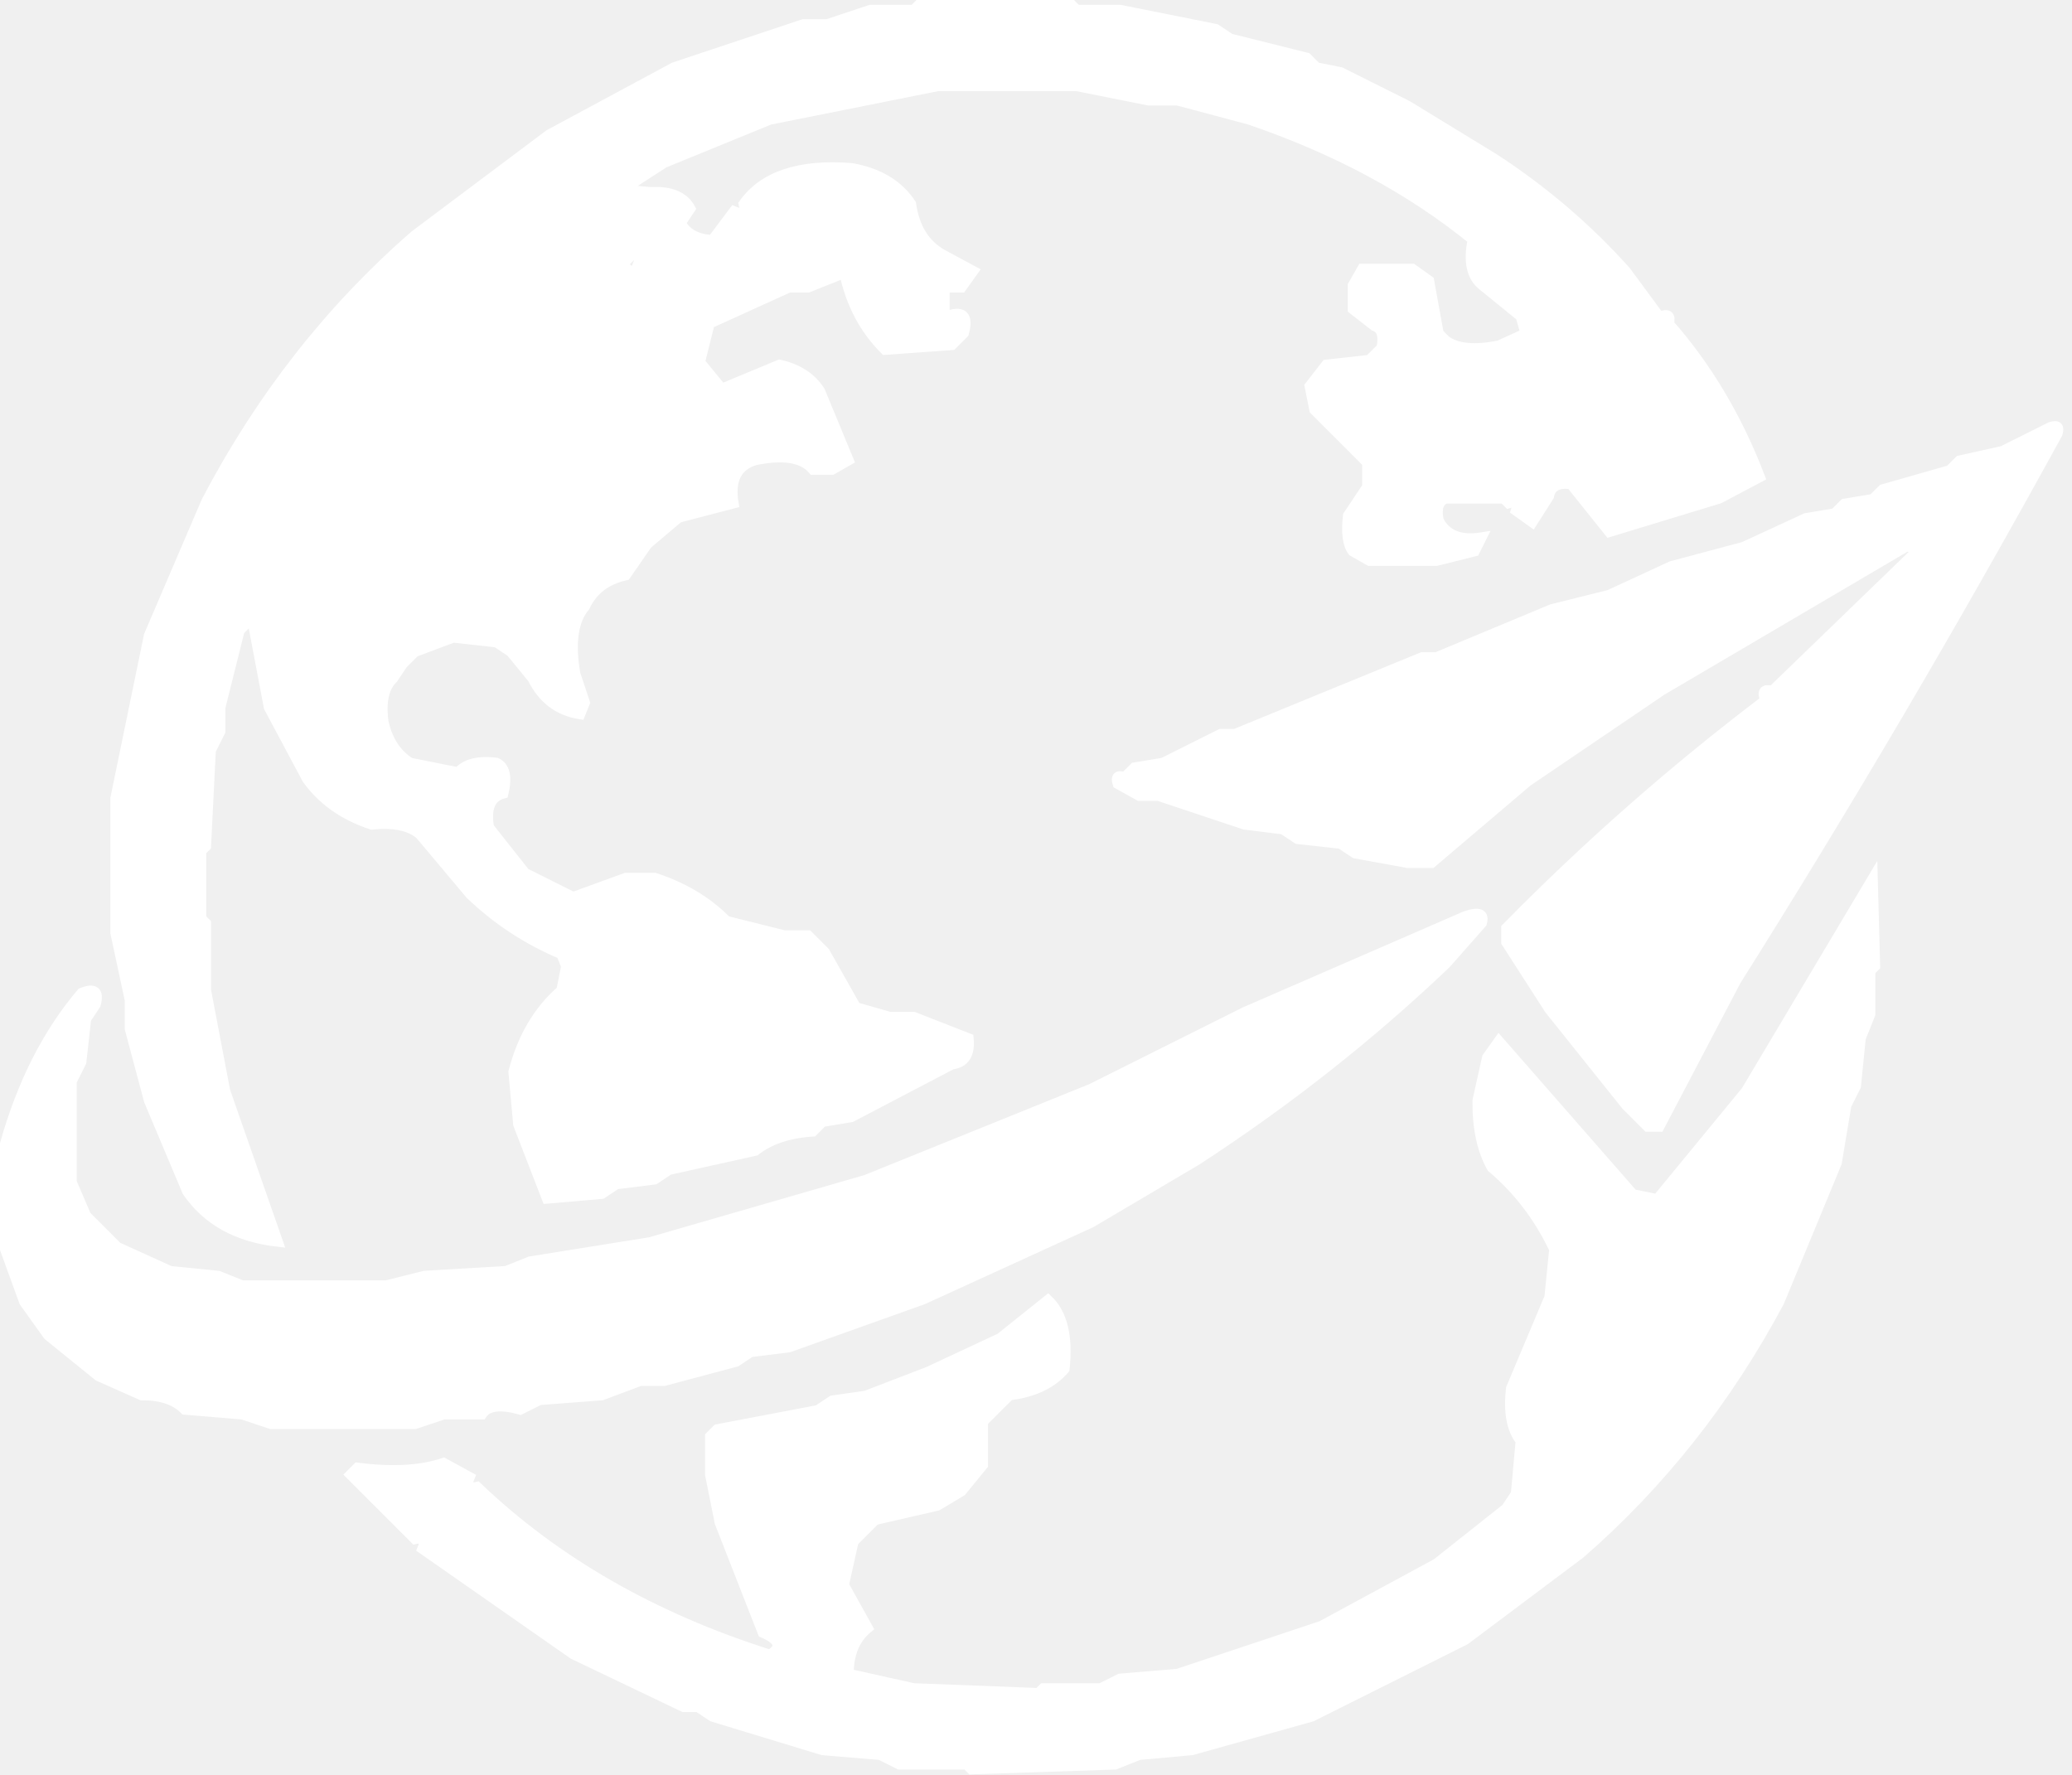
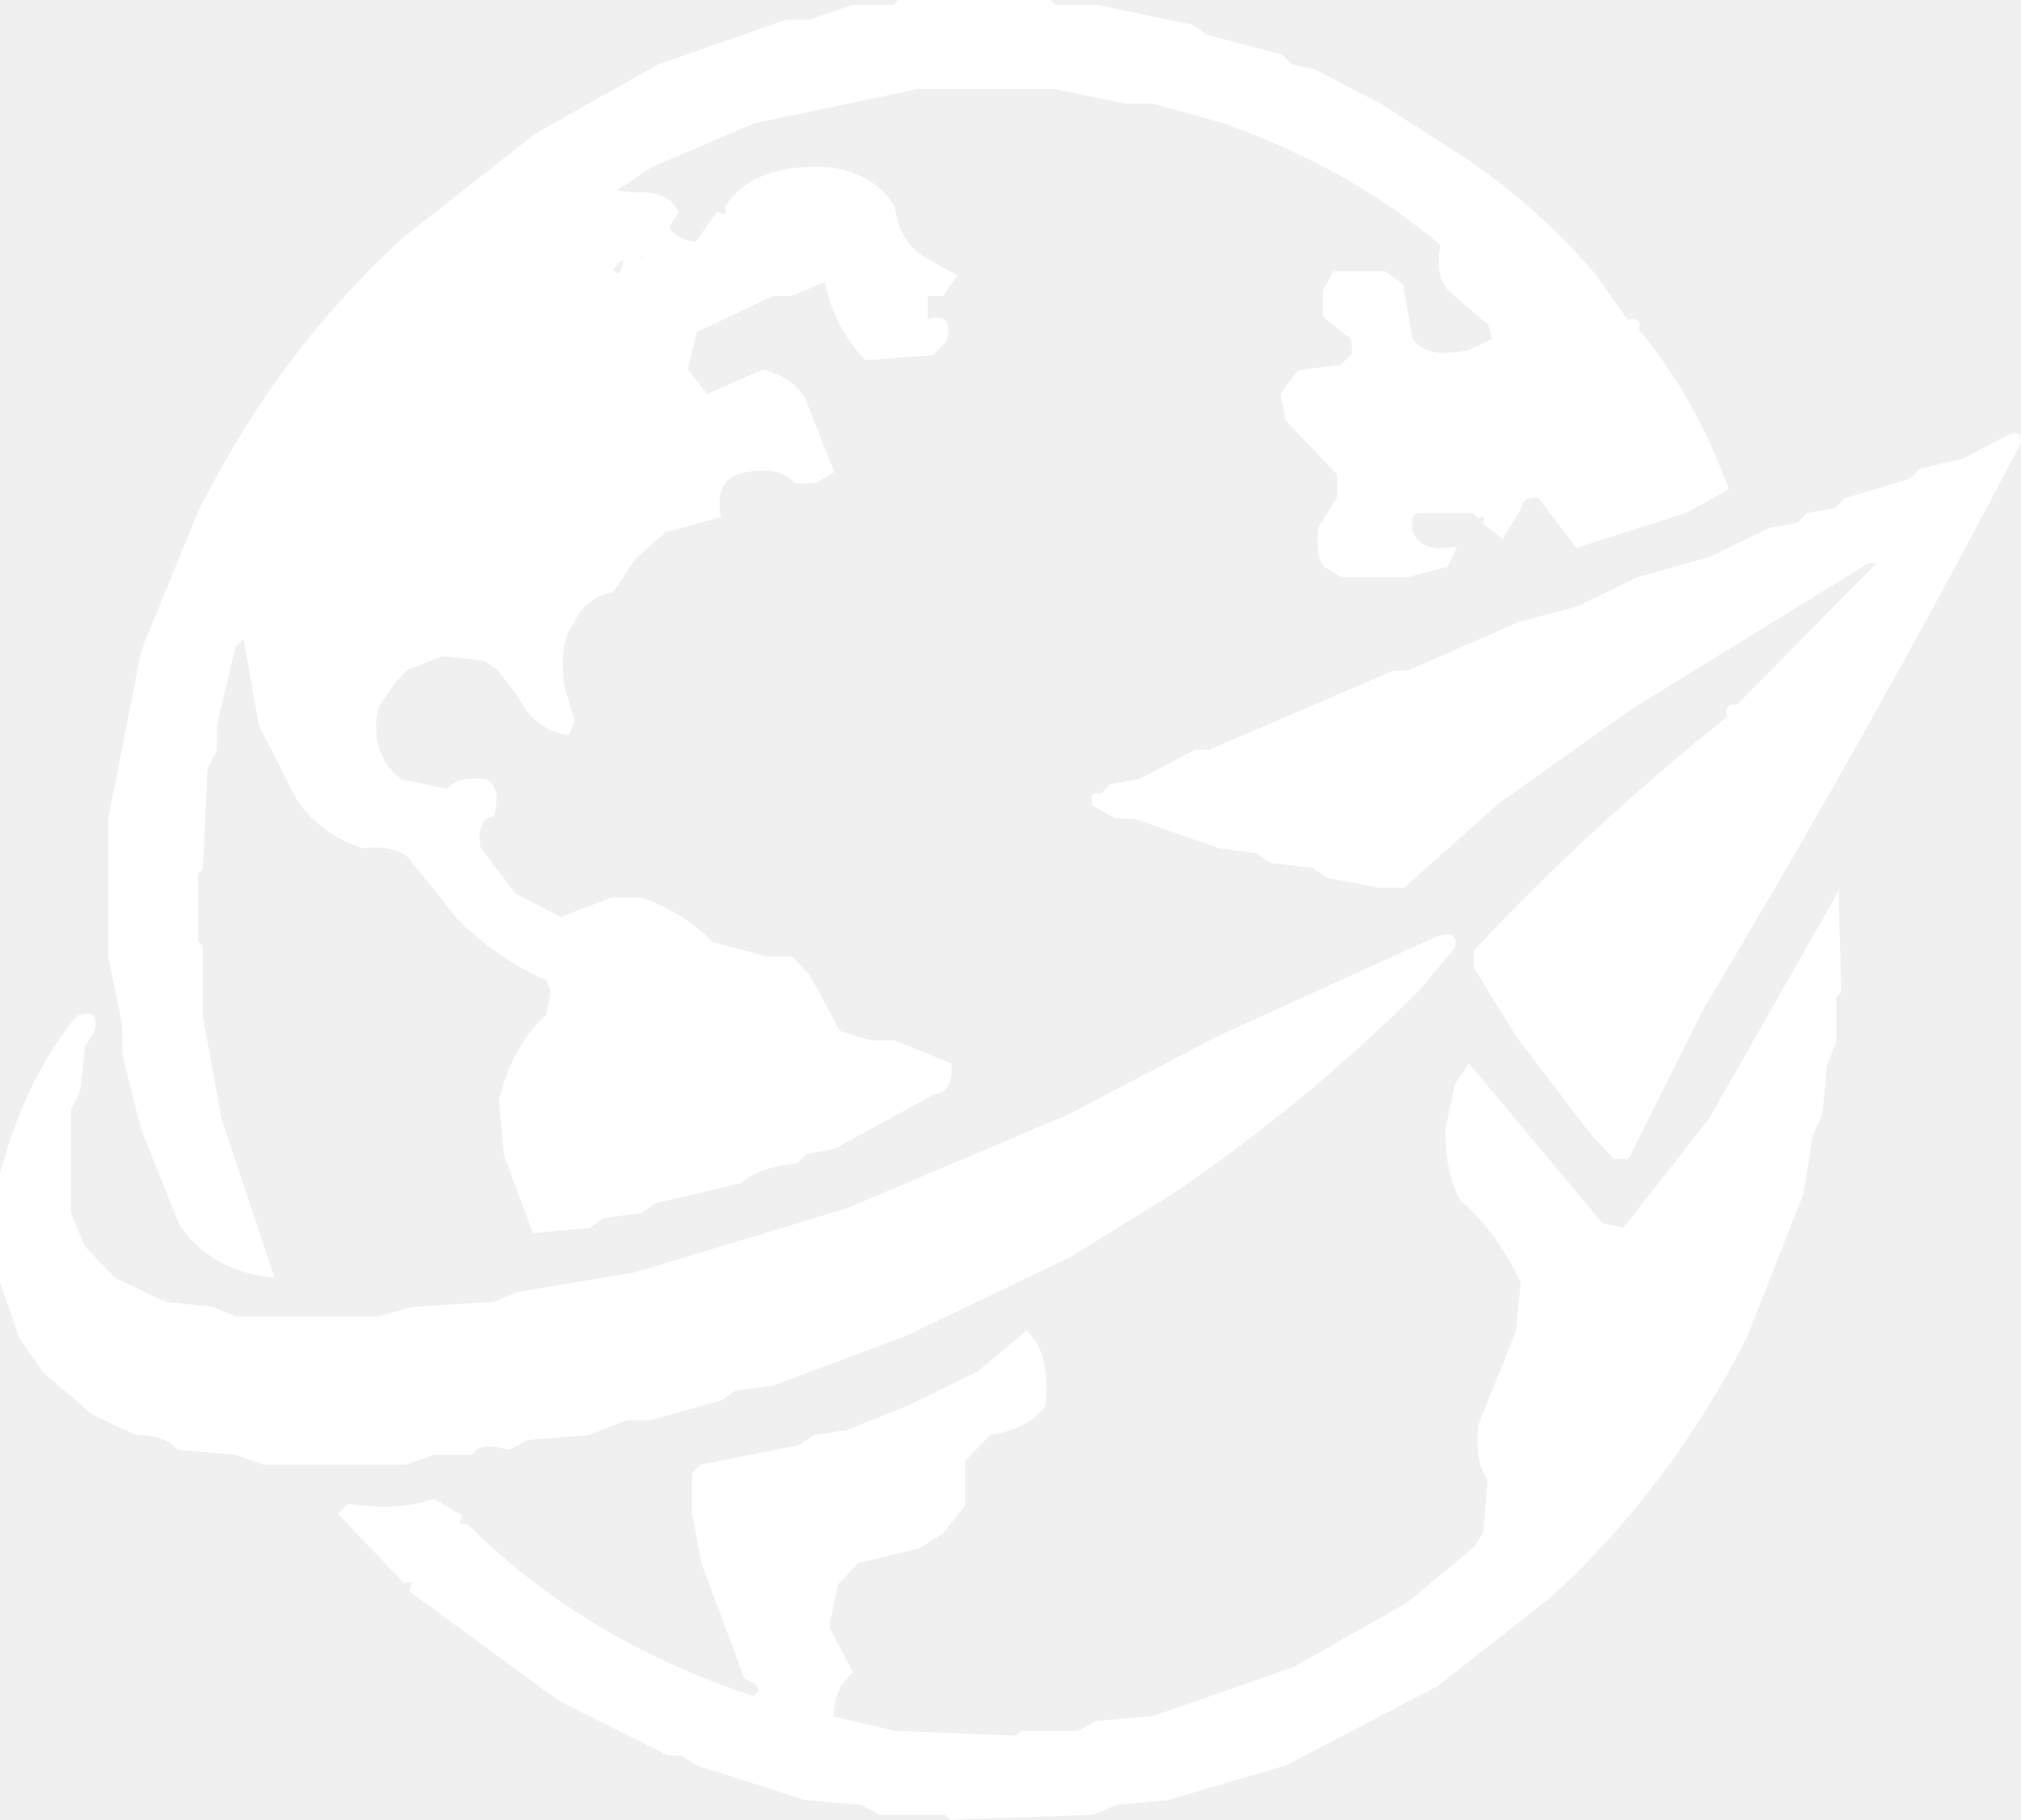
- <svg xmlns="http://www.w3.org/2000/svg" width="216" height="185" viewBox="0 0 216 185" fill="none">
-   <path d="M95.75 0.5H111.75L112.25 1H116.75L126.75 3L128.25 4L136.25 6L137.25 7L139.75 7.5L146.75 11L155.75 16.5C160.9 19.85 165.483 23.767 169.5 28.25L173 33C173.89 32.627 174.223 32.877 174 33.75C177.98 38.27 181.147 43.603 183.5 49.75L179.25 52L167.75 55.5L163.75 50.5C162.417 50.333 161.667 50.75 161.5 51.75L159.75 54.5L158 53.25C158.25 52.5 158 52.25 157.25 52.5L156.75 52H150.75C150 52.25 149.75 53 150 54.25C150.77 55.78 152.27 56.363 154.5 56L153.75 57.5L149.75 58.5H142.75L141 57.5C140.46 56.813 140.293 55.563 140.5 53.75L142.5 50.75V48.25L137 42.75L136.5 40.25L138.25 38L142.75 37.5L144 36.25C144.25 35 144 34.25 143.25 34L141 32.25V29.75L142 28H147.25L149 29.25L150 34.75L150.75 35.5C151.917 36.333 153.75 36.5 156.25 36L159 34.75L158.5 33L154.5 29.75C153.367 28.823 153.033 27.24 153.5 25C147.037 19.747 139.287 15.58 130.25 12.5L122.75 10.5H119.75L112.25 9H97.75L80.25 12.5L69.25 17L65 19.75L67.75 20H68.75C70.333 20.083 71.417 20.667 72 21.75L71 23.25C71.583 24.333 72.667 24.917 74.25 25L76.5 22C77.39 22.377 77.723 22.127 77.5 21.25C79.577 18.327 83.327 17.077 88.75 17.5C91.59 17.993 93.673 19.243 95 21.25C95.35 23.733 96.433 25.483 98.25 26.5L101.5 28.25L100.25 30H98.5V33C100.367 32.27 101.033 32.853 100.5 34.75L99.25 36L92.25 36.5C90.113 34.38 88.697 31.713 88 28.5L84.25 30H82.25L74 33.75L73 37.75L75.25 40.5L81.25 38C83.167 38.417 84.583 39.333 85.5 40.75L88.5 48L86.75 49H84.75C83.683 47.733 81.683 47.4 78.75 48C76.833 48.567 76.083 50.067 76.5 52.5L70.75 54L67.5 56.75L65.25 60C63.207 60.457 61.79 61.54 61 63.25C59.777 64.693 59.443 67.027 60 70.25L61 73.25L60.5 74.5C58.233 74.15 56.567 72.9 55.5 70.75L53.25 68L51.75 67L47.25 66.5L43.25 68L42 69.25L41 70.75C40.057 71.64 39.723 73.14 40 75.25C40.417 77.167 41.333 78.583 42.75 79.5L47.75 80.5C48.527 79.61 49.86 79.277 51.75 79.5C52.667 79.917 52.917 81 52.5 82.75C51.167 83.083 50.667 84.25 51 86.25L54.75 91L59.75 93.5L65.25 91.5H68.25C71.263 92.487 73.763 93.987 75.75 96L81.75 97.5H84.25L86 99.25L89.25 105L92.75 106H95.25L101 108.25C101.167 109.917 100.583 110.833 99.25 111L88.75 116.5L85.75 117L84.75 118C82.243 118.16 80.243 118.827 78.75 120L69.75 122L68.25 123L64.25 123.5L62.75 124.5L57 125L54 117.25L53.5 111.75C54.427 108.177 56.093 105.343 58.5 103.25L59 100.75L58.5 99.5C54.937 97.993 51.77 95.91 49 93.25L43.75 87C42.653 86.097 40.987 85.763 38.75 86C35.86 85.057 33.61 83.473 32 81.25L28 73.75L26.25 64.5L25 65.75L23 73.75V76.25L22 78.25L21.5 88.25L21 88.75V95.75L21.5 96.25V103.25L23.5 113.75L29 129.5C24.74 129.023 21.573 127.273 19.5 124.25L15.5 114.75L13.5 107.25V104.25L12 97.25V83.25L15.5 66.25L21.5 52.25C27.177 41.423 34.427 32.173 43.25 24.5L57.25 14L70.25 7L83.75 2.5H86.25L90.75 1H95.25L95.75 0.5ZM63.5 20.5L63 21.5H63.5V20.5ZM62.5 21.5V22H63L62.5 21.5ZM68.5 26L67.5 26.5V27L69 26.5L68.5 26ZM66 26.5L65 27.5C65.667 28.5 66.167 28.5 66.5 27.5C66.833 26.5 66.667 26.167 66 26.5Z" fill="white" />
-   <path d="M65 20V20.5M95.75 0.5H111.75L112.25 1H116.75L126.75 3L128.25 4L136.25 6L137.25 7L139.75 7.5L146.75 11L155.75 16.5C160.9 19.85 165.483 23.767 169.5 28.25L173 33C173.89 32.627 174.223 32.877 174 33.75C177.98 38.27 181.147 43.603 183.5 49.75L179.25 52L167.75 55.5L163.75 50.5C162.417 50.333 161.667 50.75 161.5 51.75L159.75 54.5L158 53.25C158.25 52.5 158 52.25 157.25 52.5L156.75 52H150.75C150 52.25 149.75 53 150 54.25C150.77 55.78 152.27 56.363 154.5 56L153.75 57.5L149.75 58.5H142.75L141 57.5C140.46 56.813 140.293 55.563 140.5 53.75L142.5 50.75V48.25L137 42.75L136.5 40.25L138.25 38L142.75 37.5L144 36.25C144.25 35 144 34.25 143.25 34L141 32.25V29.75L142 28H147.25L149 29.25L150 34.75L150.75 35.5C151.917 36.333 153.75 36.5 156.25 36L159 34.75L158.5 33L154.5 29.75C153.367 28.823 153.033 27.24 153.5 25C147.037 19.747 139.287 15.58 130.25 12.5L122.75 10.5H119.75L112.25 9H97.75L80.25 12.5L69.25 17L65 19.75L67.75 20H68.75C70.333 20.083 71.417 20.667 72 21.75L71 23.25C71.583 24.333 72.667 24.917 74.25 25L76.5 22C77.39 22.377 77.723 22.127 77.5 21.25C79.577 18.327 83.327 17.077 88.75 17.5C91.59 17.993 93.673 19.243 95 21.25C95.35 23.733 96.433 25.483 98.25 26.5L101.5 28.25L100.25 30H98.5V33C100.367 32.27 101.033 32.853 100.5 34.75L99.25 36L92.25 36.5C90.113 34.38 88.697 31.713 88 28.5L84.25 30H82.25L74 33.75L73 37.75L75.25 40.5L81.25 38C83.167 38.417 84.583 39.333 85.5 40.75L88.5 48L86.75 49H84.75C83.683 47.733 81.683 47.4 78.75 48C76.833 48.567 76.083 50.067 76.5 52.5L70.75 54L67.5 56.75L65.25 60C63.207 60.457 61.79 61.54 61 63.25C59.777 64.693 59.443 67.027 60 70.25L61 73.25L60.5 74.5C58.233 74.15 56.567 72.9 55.5 70.75L53.25 68L51.75 67L47.25 66.5L43.25 68L42 69.25L41 70.75C40.057 71.64 39.723 73.14 40 75.25C40.417 77.167 41.333 78.583 42.75 79.5L47.75 80.5C48.527 79.61 49.86 79.277 51.75 79.5C52.667 79.917 52.917 81 52.5 82.75C51.167 83.083 50.667 84.25 51 86.25L54.75 91L59.75 93.5L65.25 91.5H68.25C71.263 92.487 73.763 93.987 75.75 96L81.75 97.5H84.25L86 99.25L89.25 105L92.75 106H95.25L101 108.25C101.167 109.917 100.583 110.833 99.25 111L88.75 116.5L85.75 117L84.75 118C82.243 118.16 80.243 118.827 78.75 120L69.75 122L68.25 123L64.25 123.5L62.75 124.5L57 125L54 117.25L53.5 111.75C54.427 108.177 56.093 105.343 58.5 103.25L59 100.75L58.5 99.5C54.937 97.993 51.77 95.91 49 93.25L43.75 87C42.653 86.097 40.987 85.763 38.75 86C35.86 85.057 33.61 83.473 32 81.25L28 73.75L26.25 64.5L25 65.75L23 73.75V76.25L22 78.25L21.5 88.25L21 88.75V95.75L21.5 96.25V103.25L23.5 113.75L29 129.5C24.74 129.023 21.573 127.273 19.5 124.25L15.5 114.75L13.5 107.25V104.25L12 97.25V83.25L15.5 66.25L21.5 52.25C27.177 41.423 34.427 32.173 43.25 24.5L57.25 14L70.25 7L83.75 2.5H86.25L90.75 1H95.25L95.75 0.5ZM63.5 20.5L63 21.5H63.5V20.5ZM62.5 21.5V22H63L62.5 21.5ZM68.5 26L67.5 26.5V27L69 26.5L68.5 26ZM66 26.5L65 27.5C65.667 28.5 66.167 28.5 66.5 27.5C66.833 26.5 66.667 26.167 66 26.5Z" stroke="white" />
-   <path d="M213.75 44.5C214.5 44.25 214.75 44.5 214.5 45.25C203.82 64.737 192.653 83.737 181 102.25L173 117.5H171.75L169.5 115.25L161.5 105.25L157 98.25V96.75C165.46 88.147 174.46 80.23 184 73C183.627 72.11 183.877 71.777 184.75 72L200 57.25L198.75 57L173.25 72L159.25 81.5L149.25 90H146.75L141.25 89L139.75 88L135.25 87.5L133.75 86.5L129.75 86L120.75 83H118.75L116.5 81.75C116.25 81 116.5 80.75 117.25 81L118.25 80L121.25 79.5L127.25 76.5H128.75L148.25 68.5H149.75L161.75 63.5L167.75 62L174.25 59L181.75 57L188.25 54L191.25 53.5L192.25 52.5L195.25 52L196.25 51L203.25 49L204.25 48L208.75 47L213.75 44.5Z" fill="white" stroke="white" />
-   <path d="M195.25 91.5L195.5 100.75L195 101.25V105.75L194 108.25L193.5 113.25L192.5 115.25L191.5 121.25L185.5 135.75C180.043 145.96 173.127 154.71 164.75 162L152.75 171L136.75 179L124.25 182.5L118.75 183L116.25 184L101.25 184.5L100.75 184H93.75L91.75 183L85.75 182.5L74.25 179L72.75 178H71.25L59.75 172.5L44 161.5C44.377 160.61 44.127 160.277 43.25 160.5L36.5 153.75L37.25 153C40.883 153.467 43.883 153.3 46.25 152.5L49 154C48.623 154.89 48.873 155.223 49.75 155C57.93 162.82 68.097 168.653 80.25 172.5C81.5 171.75 81.25 171 79.5 170.25L75 158.75L74 153.75V149.75L74.75 149L85.25 147L86.75 146L90.25 145.5L96.75 143L104.25 139.5L109.25 135.5C110.787 136.963 111.37 139.38 111 142.75C109.693 144.277 107.777 145.193 105.25 145.5L102.5 148.25V152.75L100.25 155.5L97.75 157L91.25 158.5L89 160.75L88 165.25L90.5 169.75C89.167 170.833 88.5 172.417 88.5 174.5L95.25 176L108.25 176.5L108.75 176H114.75L116.75 175L122.75 174.5L137.75 169.5L149.75 163L157 157.25L158 155.75L158.5 150.25C157.547 149.037 157.213 147.203 157.5 144.75L161.5 135.25L162 130.25C160.383 126.867 158.217 124.033 155.5 121.75C154.473 119.943 153.973 117.61 154 114.75L155 110.25L156.25 108.5L170.25 124.5L172.75 125L182 113.75L195.25 91.5Z" fill="white" stroke="white" />
-   <path d="M152.75 95.5C154.207 95 154.79 95.25 154.5 96.25L150.75 100.5C142.81 108.06 134.143 114.893 124.75 121L113.75 127.5L96.25 135.5L82.25 140.5L78.25 141L76.75 142L69.25 144H66.75L62.75 145.5L56.25 146L54.25 147C52.167 146.417 50.833 146.583 50.25 147.5H46.25L43.25 148.5H28.25L25.25 147.5L19.25 147C18.263 145.987 16.763 145.487 14.75 145.5L10.25 143.5L5 139.25L2.5 135.75L0.5 130.25V119.25C2.277 112.937 4.943 107.687 8.5 103.5C9.877 102.943 10.377 103.36 10 104.75L9 106.25L8.5 110.75L7.5 112.75V123.25L9 126.75L12.25 130L17.75 132.5L22.75 133L25.25 134H40.25L44.25 133L52.75 132.5L55.25 131.5L67.75 129.5L90.25 123L113.75 113.5L129.75 105.5L152.75 95.5Z" fill="white" stroke="white" />
+ <svg xmlns="http://www.w3.org/2000/svg" width="401" height="361" viewBox="0 0 401 361" fill="none">
+   <path d="M121.008 38.652V39.63ZM178.459 0.5H208.353L209.287 1.478H217.694L236.378 5.391L239.18 7.348L254.127 11.261L255.995 13.217L260.666 14.196L273.745 21.044L290.56 31.804C300.182 38.359 308.744 46.022 316.249 54.794L322.789 64.087C324.451 63.357 325.074 63.846 324.657 65.554C332.093 74.398 338.01 84.832 342.406 96.859L334.466 101.261L312.98 108.109L305.506 98.326C303.016 98 301.615 98.815 301.303 100.772L298.033 106.152L294.764 103.707C295.231 102.239 294.764 101.75 293.362 102.239L292.428 101.261H281.218C279.817 101.75 279.35 103.217 279.817 105.663C281.255 108.657 284.058 109.798 288.224 109.087L286.823 112.022L279.35 113.978H266.271L263.002 112.022C261.993 110.678 261.681 108.233 262.068 104.685L265.804 98.815V93.924L255.528 83.163L254.594 78.272L257.864 73.87L266.271 72.891L268.607 70.446C269.074 68 268.607 66.533 267.206 66.043L263.002 62.62V57.728L264.87 54.304H274.679L277.948 56.75L279.817 67.511L281.218 68.978C283.398 70.609 286.823 70.935 291.494 69.957L296.632 67.511L295.698 64.087L288.224 57.728C286.108 55.915 285.483 52.817 286.356 48.435C274.281 38.157 259.801 30.004 242.917 23.978L228.905 20.065H223.3L209.287 17.13H182.196L149.5 23.978L128.948 32.783L121.008 38.163L126.146 38.652H128.014C130.972 38.815 132.996 39.957 134.086 42.076L132.218 45.011C133.308 47.13 135.332 48.272 138.29 48.435L142.494 42.565C144.157 43.302 144.779 42.813 144.362 41.098C148.242 35.378 155.248 32.933 165.381 33.761C170.687 34.726 174.579 37.172 177.058 41.098C177.712 45.956 179.736 49.38 183.13 51.37L189.202 54.794L186.867 58.217H183.597V64.087C187.085 62.659 188.33 63.8 187.334 67.511L184.999 69.957L171.92 70.935C167.928 66.787 165.281 61.569 163.98 55.283L156.973 58.217H153.237L137.823 65.554L135.955 73.38L140.158 78.761L151.368 73.87C154.949 74.685 157.596 76.478 159.309 79.25L164.914 93.435L161.644 95.391H157.908C155.915 92.913 152.178 92.261 146.698 93.435C143.117 94.543 141.715 97.478 142.494 102.239L131.751 105.174L125.679 110.554L121.475 116.913C117.657 117.807 115.011 119.926 113.535 123.272C111.249 126.096 110.626 130.661 111.666 136.967L113.535 142.837L112.6 145.283C108.365 144.598 105.252 142.152 103.259 137.946L99.055 132.565L96.252 130.609L87.845 129.63L80.371 132.565L78.036 135.011L76.168 137.946C74.405 139.687 73.782 142.622 74.299 146.75C75.078 150.5 76.79 153.272 79.437 155.065L88.779 157.022C90.23 155.28 92.721 154.628 96.252 155.065C97.965 155.881 98.432 158 97.654 161.424C95.163 162.076 94.228 164.359 94.851 168.272L101.857 177.565L111.199 182.457L121.475 178.543H127.08C132.71 180.474 137.381 183.409 141.093 187.348L152.303 190.283H156.973L160.243 193.707L166.315 204.957L172.854 206.913H177.525L188.268 211.315C188.58 214.577 187.489 216.369 184.999 216.696L165.381 227.457L159.776 228.435L157.908 230.391C153.224 230.704 149.488 232.009 146.698 234.304L129.882 238.217L127.08 240.174L119.607 241.152L116.804 243.109L106.061 244.087L100.456 228.924L99.522 218.163C101.253 211.172 104.367 205.628 108.864 201.533L109.798 196.641L108.864 194.196C102.206 191.248 96.29 187.172 91.114 181.967L81.306 169.739C79.257 167.972 76.143 167.32 71.964 167.783C66.564 165.937 62.361 162.839 59.353 158.489L51.879 143.815L48.61 125.717L46.274 128.163L42.538 143.815V148.707L40.669 152.62L39.735 172.185L38.801 173.163V186.859L39.735 187.837V201.533L43.472 222.076L53.748 252.891C45.788 251.958 39.872 248.534 35.998 242.62L28.525 224.033L24.788 209.359V203.489L21.986 189.793V162.402L28.525 129.141L39.735 101.75C50.341 80.567 63.886 62.469 80.371 47.456L106.528 26.913L130.817 13.217L156.039 4.413H160.71L169.118 1.478H177.525L178.459 0.5ZM118.205 39.63L117.271 41.587H118.205V39.63ZM116.337 41.587V42.565H117.271L116.337 41.587ZM127.547 50.391L125.679 51.37V52.348L128.481 51.37L127.547 50.391ZM122.876 51.37L121.008 53.326C122.254 55.283 123.188 55.283 123.81 53.326C124.433 51.37 124.122 50.718 122.876 51.37Z" fill="white" />
+   <path d="M121.008 38.652V39.63M178.459 0.5H208.353L209.287 1.478H217.694L236.378 5.391L239.18 7.348L254.127 11.261L255.995 13.217L260.666 14.196L273.745 21.044L290.56 31.804C300.182 38.359 308.744 46.022 316.249 54.794L322.789 64.087C324.451 63.357 325.074 63.846 324.657 65.554C332.093 74.398 338.01 84.832 342.406 96.859L334.466 101.261L312.98 108.109L305.506 98.326C303.016 98 301.615 98.815 301.303 100.772L298.033 106.152L294.764 103.707C295.231 102.239 294.764 101.75 293.362 102.239L292.428 101.261H281.218C279.817 101.75 279.35 103.217 279.817 105.663C281.255 108.657 284.058 109.798 288.224 109.087L286.823 112.022L279.35 113.978H266.271L263.002 112.022C261.993 110.678 261.681 108.233 262.068 104.685L265.804 98.815V93.924L255.528 83.163L254.594 78.272L257.864 73.87L266.271 72.891L268.607 70.446C269.074 68 268.607 66.533 267.206 66.043L263.002 62.62V57.728L264.87 54.304H274.679L277.948 56.75L279.817 67.511L281.218 68.978C283.398 70.609 286.823 70.935 291.494 69.957L296.632 67.511L295.698 64.087L288.224 57.728C286.108 55.915 285.483 52.817 286.356 48.435C274.281 38.157 259.801 30.004 242.917 23.978L228.905 20.065H223.3L209.287 17.13H182.196L149.5 23.978L128.948 32.783L121.008 38.163L126.146 38.652H128.014C130.972 38.815 132.996 39.957 134.086 42.076L132.218 45.011C133.308 47.13 135.332 48.272 138.29 48.435L142.494 42.565C144.157 43.302 144.779 42.813 144.362 41.098C148.242 35.378 155.248 32.933 165.381 33.761C170.687 34.726 174.579 37.172 177.058 41.098C177.712 45.956 179.736 49.38 183.13 51.37L189.202 54.794L186.867 58.217H183.597V64.087C187.085 62.659 188.33 63.8 187.334 67.511L184.999 69.957L171.92 70.935C167.928 66.787 165.281 61.569 163.98 55.283L156.973 58.217H153.237L137.823 65.554L135.955 73.38L140.158 78.761L151.368 73.87C154.949 74.685 157.596 76.478 159.309 79.25L164.914 93.435L161.644 95.391H157.908C155.915 92.913 152.178 92.261 146.698 93.435C143.117 94.543 141.715 97.478 142.494 102.239L131.751 105.174L125.679 110.554L121.475 116.913C117.657 117.807 115.011 119.926 113.535 123.272C111.249 126.096 110.626 130.661 111.666 136.967L113.535 142.837L112.6 145.283C108.365 144.598 105.252 142.152 103.259 137.946L99.055 132.565L96.252 130.609L87.845 129.63L80.371 132.565L78.036 135.011L76.168 137.946C74.405 139.687 73.782 142.622 74.299 146.75C75.078 150.5 76.79 153.272 79.437 155.065L88.779 157.022C90.23 155.28 92.721 154.628 96.252 155.065C97.965 155.881 98.432 158 97.654 161.424C95.163 162.076 94.228 164.359 94.851 168.272L101.857 177.565L111.199 182.457L121.475 178.543H127.08C132.71 180.474 137.381 183.409 141.093 187.348L152.303 190.283H156.973L160.243 193.707L166.315 204.957L172.854 206.913H177.525L188.268 211.315C188.58 214.577 187.489 216.369 184.999 216.696L165.381 227.457L159.776 228.435L157.908 230.391C153.224 230.704 149.488 232.009 146.698 234.304L129.882 238.217L127.08 240.174L119.607 241.152L116.804 243.109L106.061 244.087L100.456 228.924L99.522 218.163C101.253 211.172 104.367 205.628 108.864 201.533L109.798 196.641L108.864 194.196C102.206 191.248 96.29 187.172 91.114 181.967L81.306 169.739C79.257 167.972 76.143 167.32 71.964 167.783C66.564 165.937 62.361 162.839 59.353 158.489L51.879 143.815L48.61 125.717L46.274 128.163L42.538 143.815V148.707L40.669 152.62L39.735 172.185L38.801 173.163V186.859L39.735 187.837V201.533L43.472 222.076L53.748 252.891C45.788 251.958 39.872 248.534 35.998 242.62L28.525 224.033L24.788 209.359V203.489L21.986 189.793V162.402L28.525 129.141L39.735 101.75C50.341 80.567 63.886 62.469 80.371 47.456L106.528 26.913L130.817 13.217L156.039 4.413H160.71L169.118 1.478H177.525L178.459 0.5ZM118.205 39.63L117.271 41.587H118.205V39.63ZM116.337 41.587V42.565H117.271L116.337 41.587ZM127.547 50.391L125.679 51.37V52.348L128.481 51.37L127.547 50.391ZM122.876 51.37L121.008 53.326C122.254 55.283 123.188 55.283 123.81 53.326C124.433 51.37 124.122 50.718 122.876 51.37Z" stroke="white" />
+   <path d="M398.924 86.587C400.325 86.098 400.792 86.587 400.325 88.054C380.371 126.18 359.507 163.354 337.735 199.576L322.789 229.413H320.453L316.249 225.011L301.303 205.446L292.895 191.75V188.815C308.701 171.983 325.516 156.493 343.34 142.348C342.643 140.606 343.111 139.954 344.742 140.391L373.234 111.533L370.898 111.043L323.256 140.391L297.099 158.978L278.416 175.609H273.745L263.469 173.652L260.666 171.696L252.259 170.717L249.456 168.761L241.983 167.783L225.168 161.913H221.431L217.227 159.467C216.76 158 217.227 157.511 218.629 158L220.497 156.043L226.102 155.065L237.312 149.196H240.115L276.547 133.543H279.35L301.77 123.761L312.98 120.826L325.124 114.956L339.137 111.043L351.281 105.174L356.886 104.196L358.754 102.239L364.359 101.261L366.228 99.304L379.306 95.391L381.174 93.435L389.582 91.478L398.924 86.587Z" fill="white" stroke="white" />
+   <path d="M364.359 178.543L364.826 196.641L363.892 197.62V206.424L362.024 211.315L361.09 221.098L359.221 225.011L357.353 236.75L346.143 265.12C335.947 285.096 323.026 302.215 307.375 316.478L284.955 334.087L255.061 349.739L231.707 356.587L221.431 357.565L216.76 359.522L188.735 360.5L187.801 359.522H174.723L170.986 357.565L159.776 356.587L138.29 349.739L135.488 347.783H132.685L111.199 337.022L81.773 315.5C82.477 313.759 82.01 313.107 80.372 313.543L67.76 300.337L69.162 298.87C75.95 299.783 81.555 299.457 85.977 297.891L91.115 300.826C90.411 302.567 90.878 303.219 92.516 302.783C107.799 318.083 126.794 329.495 149.5 337.022C151.836 335.554 151.368 334.087 148.099 332.62L139.691 310.12L137.823 300.337V292.511L139.224 291.043L158.842 287.13L161.644 285.174L168.184 284.196L180.328 279.304L194.34 272.457L203.682 264.63C206.554 267.493 207.643 272.222 206.952 278.815C204.51 281.803 200.93 283.595 196.209 284.196L191.071 289.576V298.38L186.867 303.761L182.196 306.696L170.052 309.63L165.848 314.033L163.98 322.837L168.651 331.641C166.16 333.76 164.914 336.859 164.914 340.935L177.525 343.87L201.814 344.848L202.748 343.87H213.958L217.695 341.913L228.905 340.935L256.93 331.152L279.35 318.435L292.895 307.185L294.764 304.25L295.698 293.489C293.917 291.116 293.293 287.528 293.829 282.728L301.303 264.141L302.237 254.359C299.216 247.74 295.169 242.195 290.093 237.728C288.174 234.193 287.24 229.628 287.29 224.033L289.159 215.228L291.494 211.804L317.651 243.109L322.322 244.087L339.604 222.076L364.359 178.543Z" fill="white" stroke="white" />
+   <path d="M284.955 186.37C287.677 185.391 288.766 185.88 288.224 187.837L281.218 196.152C266.384 210.943 250.191 224.312 232.641 236.261L212.09 248.978L179.394 264.63L153.237 274.413L145.763 275.391L142.961 277.348L128.948 281.261H124.278L116.804 284.196L104.66 285.174L100.923 287.13C97.031 285.99 94.54 286.315 93.45 288.109H85.977L80.372 290.065H52.346L46.741 288.109L35.531 287.13C33.688 285.148 30.885 284.17 27.124 284.196L18.716 280.283L8.908 271.967L4.237 265.12L0.5 254.359V232.837C3.819 220.485 8.802 210.214 15.447 202.022C18.019 200.932 18.953 201.748 18.249 204.467L16.381 207.402L15.447 216.207L13.578 220.12V240.663L16.381 247.511L22.453 253.87L32.729 258.761L42.071 259.739L46.741 261.696H74.766L82.24 259.739L98.121 258.761L102.792 256.804L126.146 252.891L168.184 240.174L212.09 221.587L241.983 205.935L284.955 186.37Z" fill="white" stroke="white" />
</svg>
